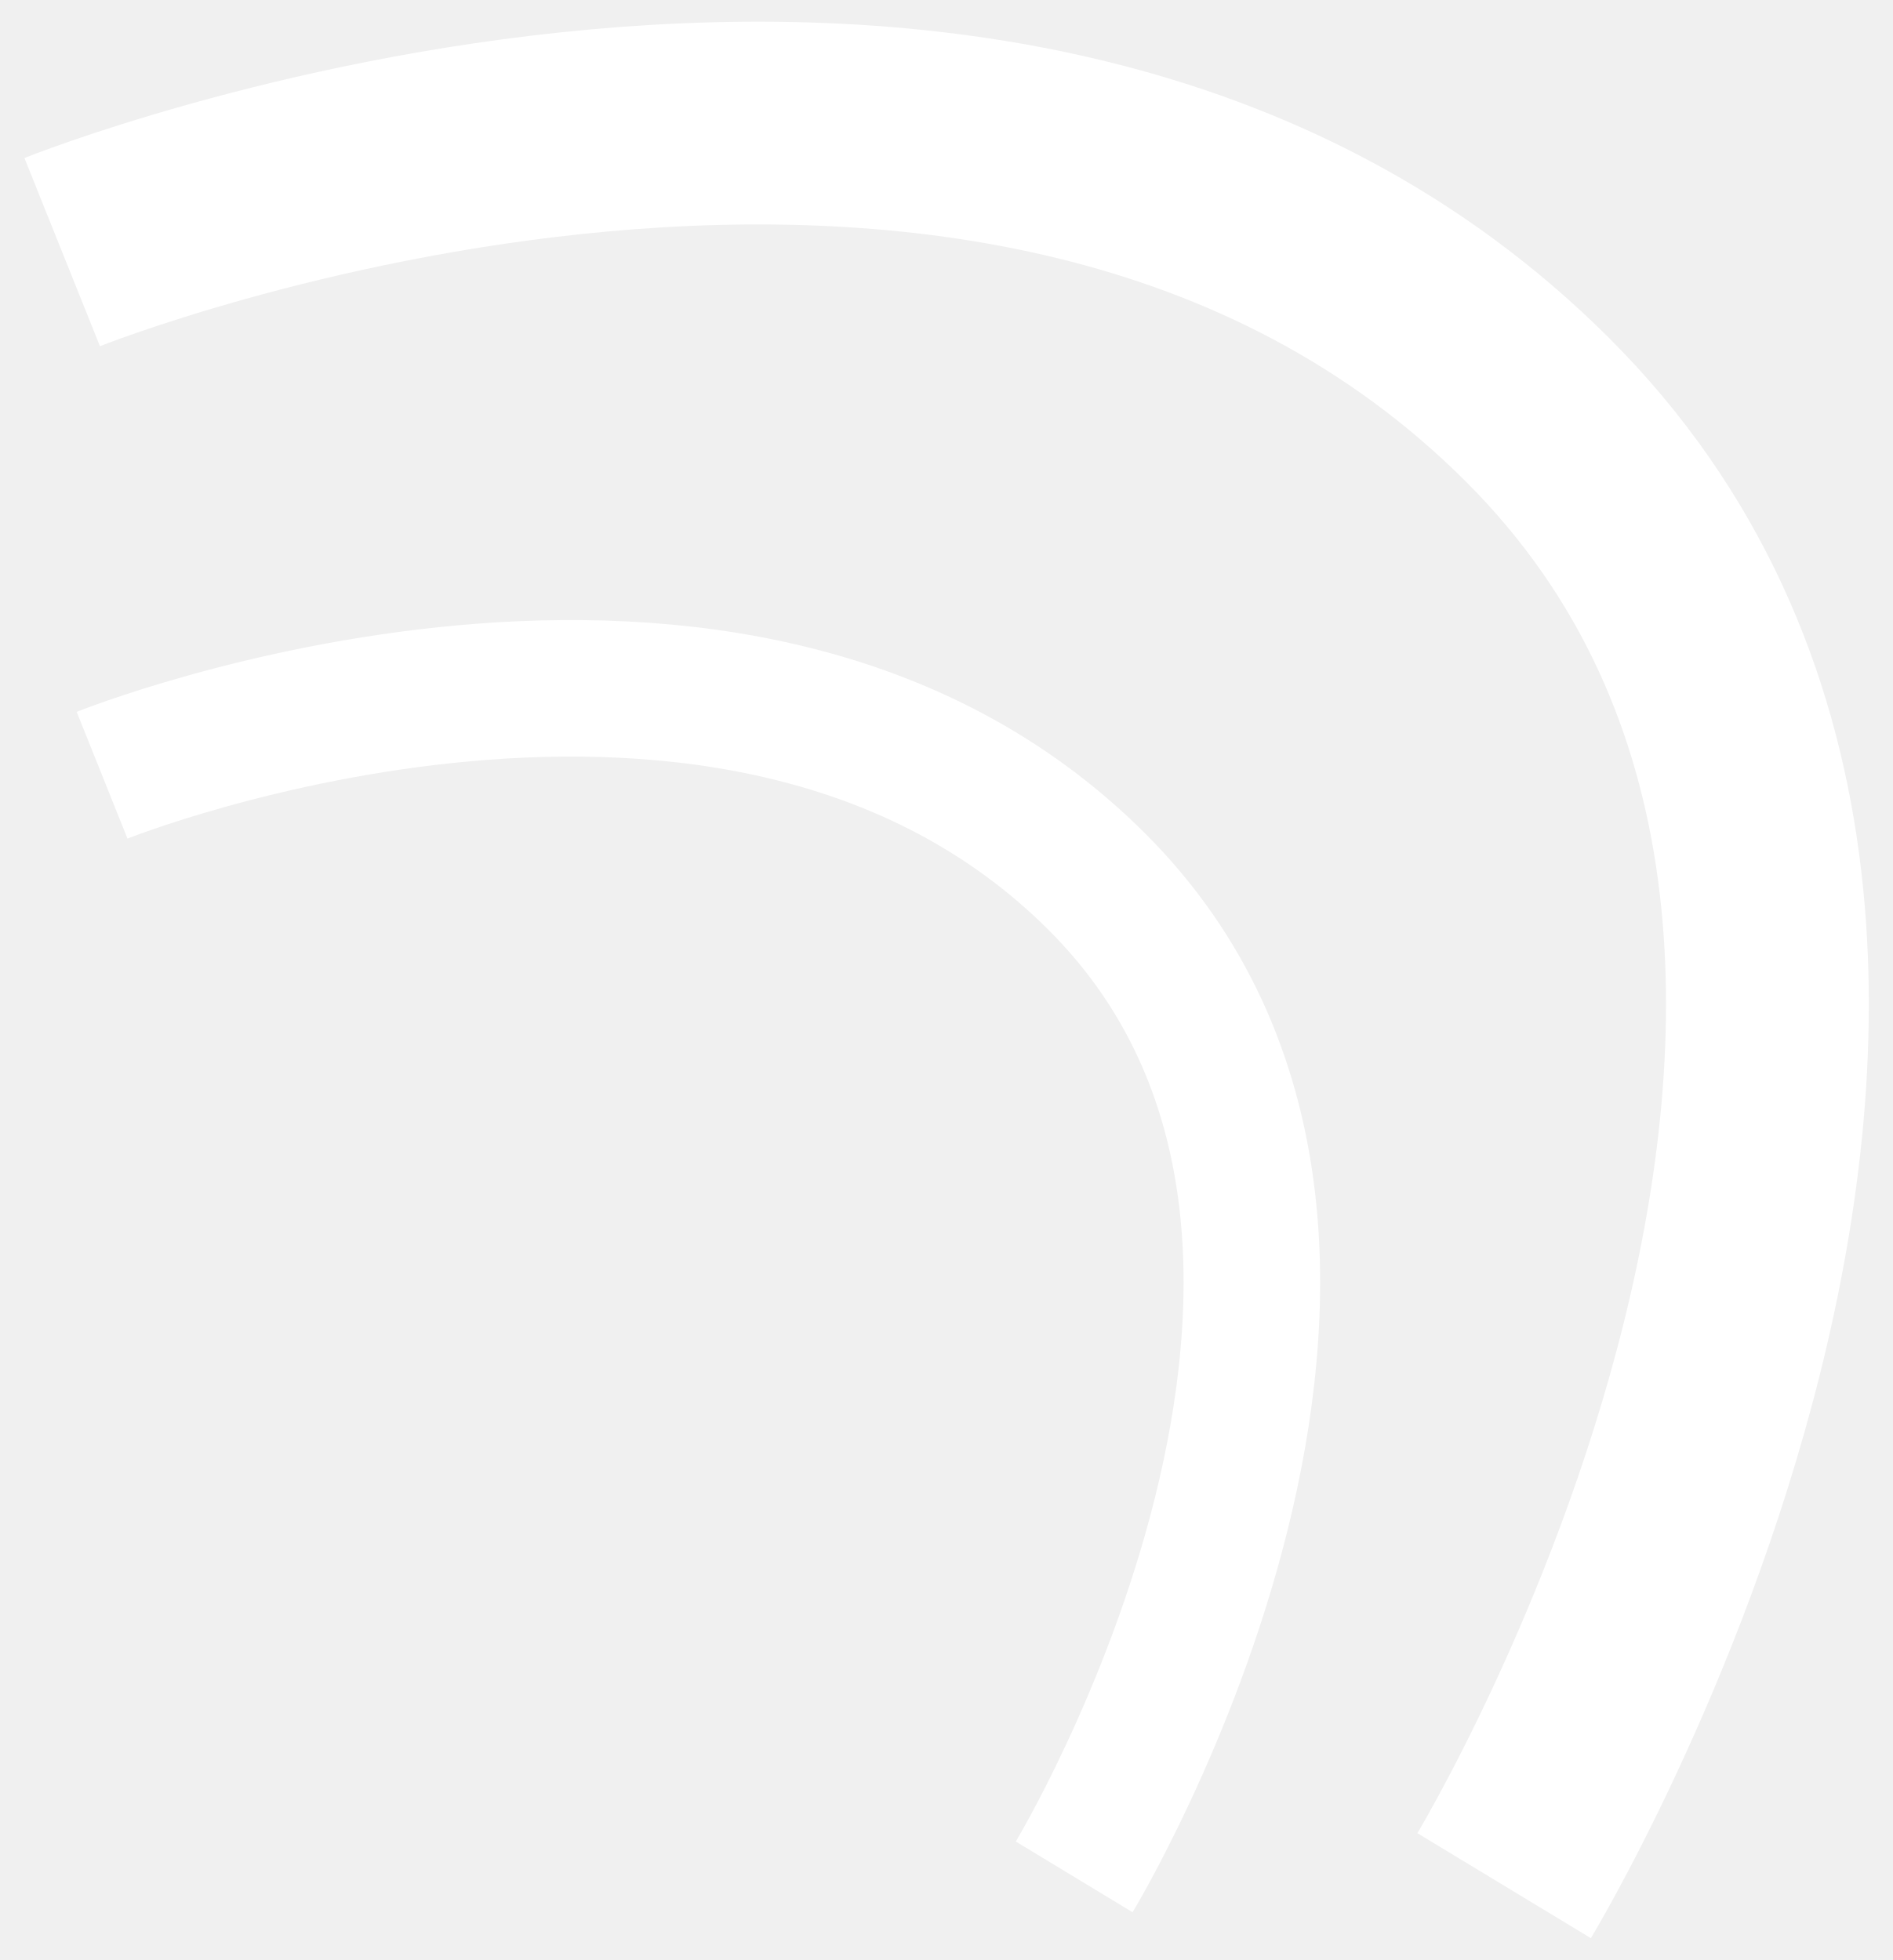
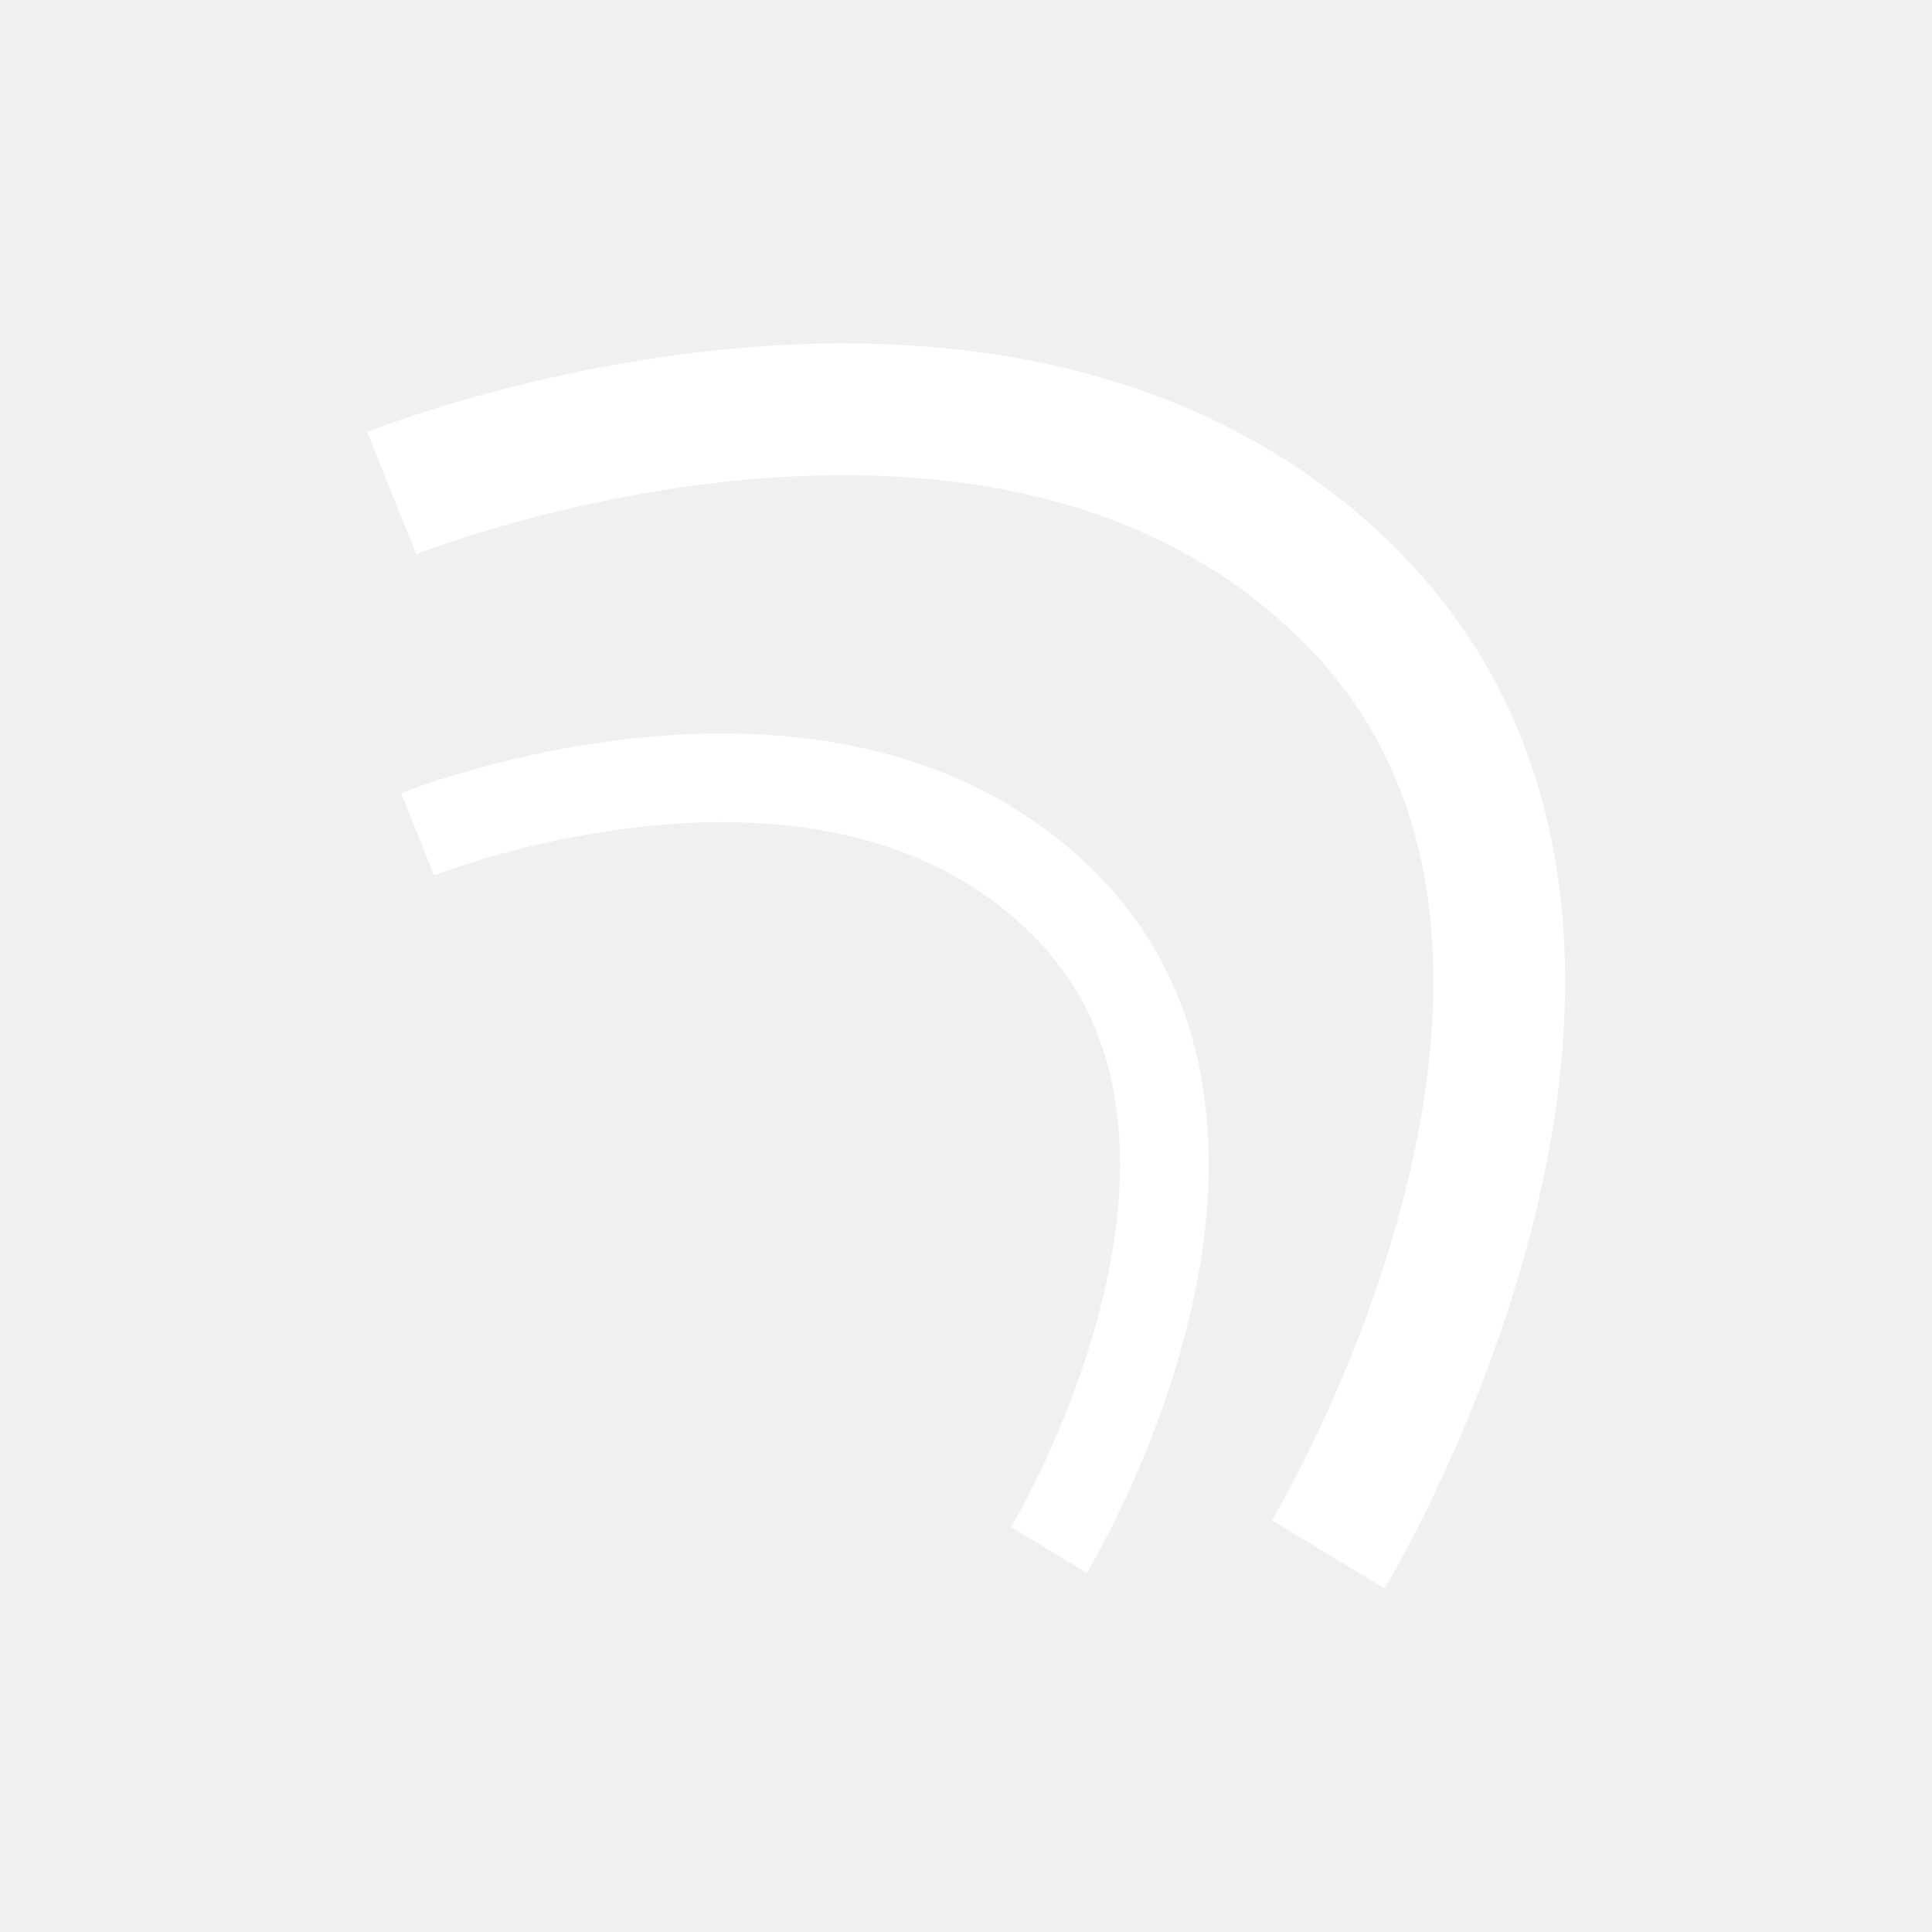
- <svg xmlns="http://www.w3.org/2000/svg" id="圖層_1" data-name="圖層 1" viewBox="0 0 28 29">
+ <svg xmlns="http://www.w3.org/2000/svg" id="圖層_1" data-name="圖層 1" viewBox="0 0 44 44">
  <defs>
    <style>.cls-1,.cls-2{fill:none;stroke:#fff;stroke-miterlimit:10;}.cls-1{stroke-width:3px;}.cls-2{stroke-width:2.02px;}</style>
  </defs>
-   <path class="cls-1" d="M.92,3.73S14.83-1.85,22.75,6.07s-.5,21.83-.5,21.83" />
-   <path class="cls-2" d="M1.51,11.47s9.38-3.76,14.72,1.58-.34,14.72-.34,14.72" />
+   <path class="cls-1" d="M8.92,11.23s13.91-5.58,21.83,2.34-.5,21.83-.5,21.83" />
+   <path class="cls-2" d="M9.51,19s9.38-3.76,14.72,1.58-.34,14.72-.34,14.72" />
</svg>
